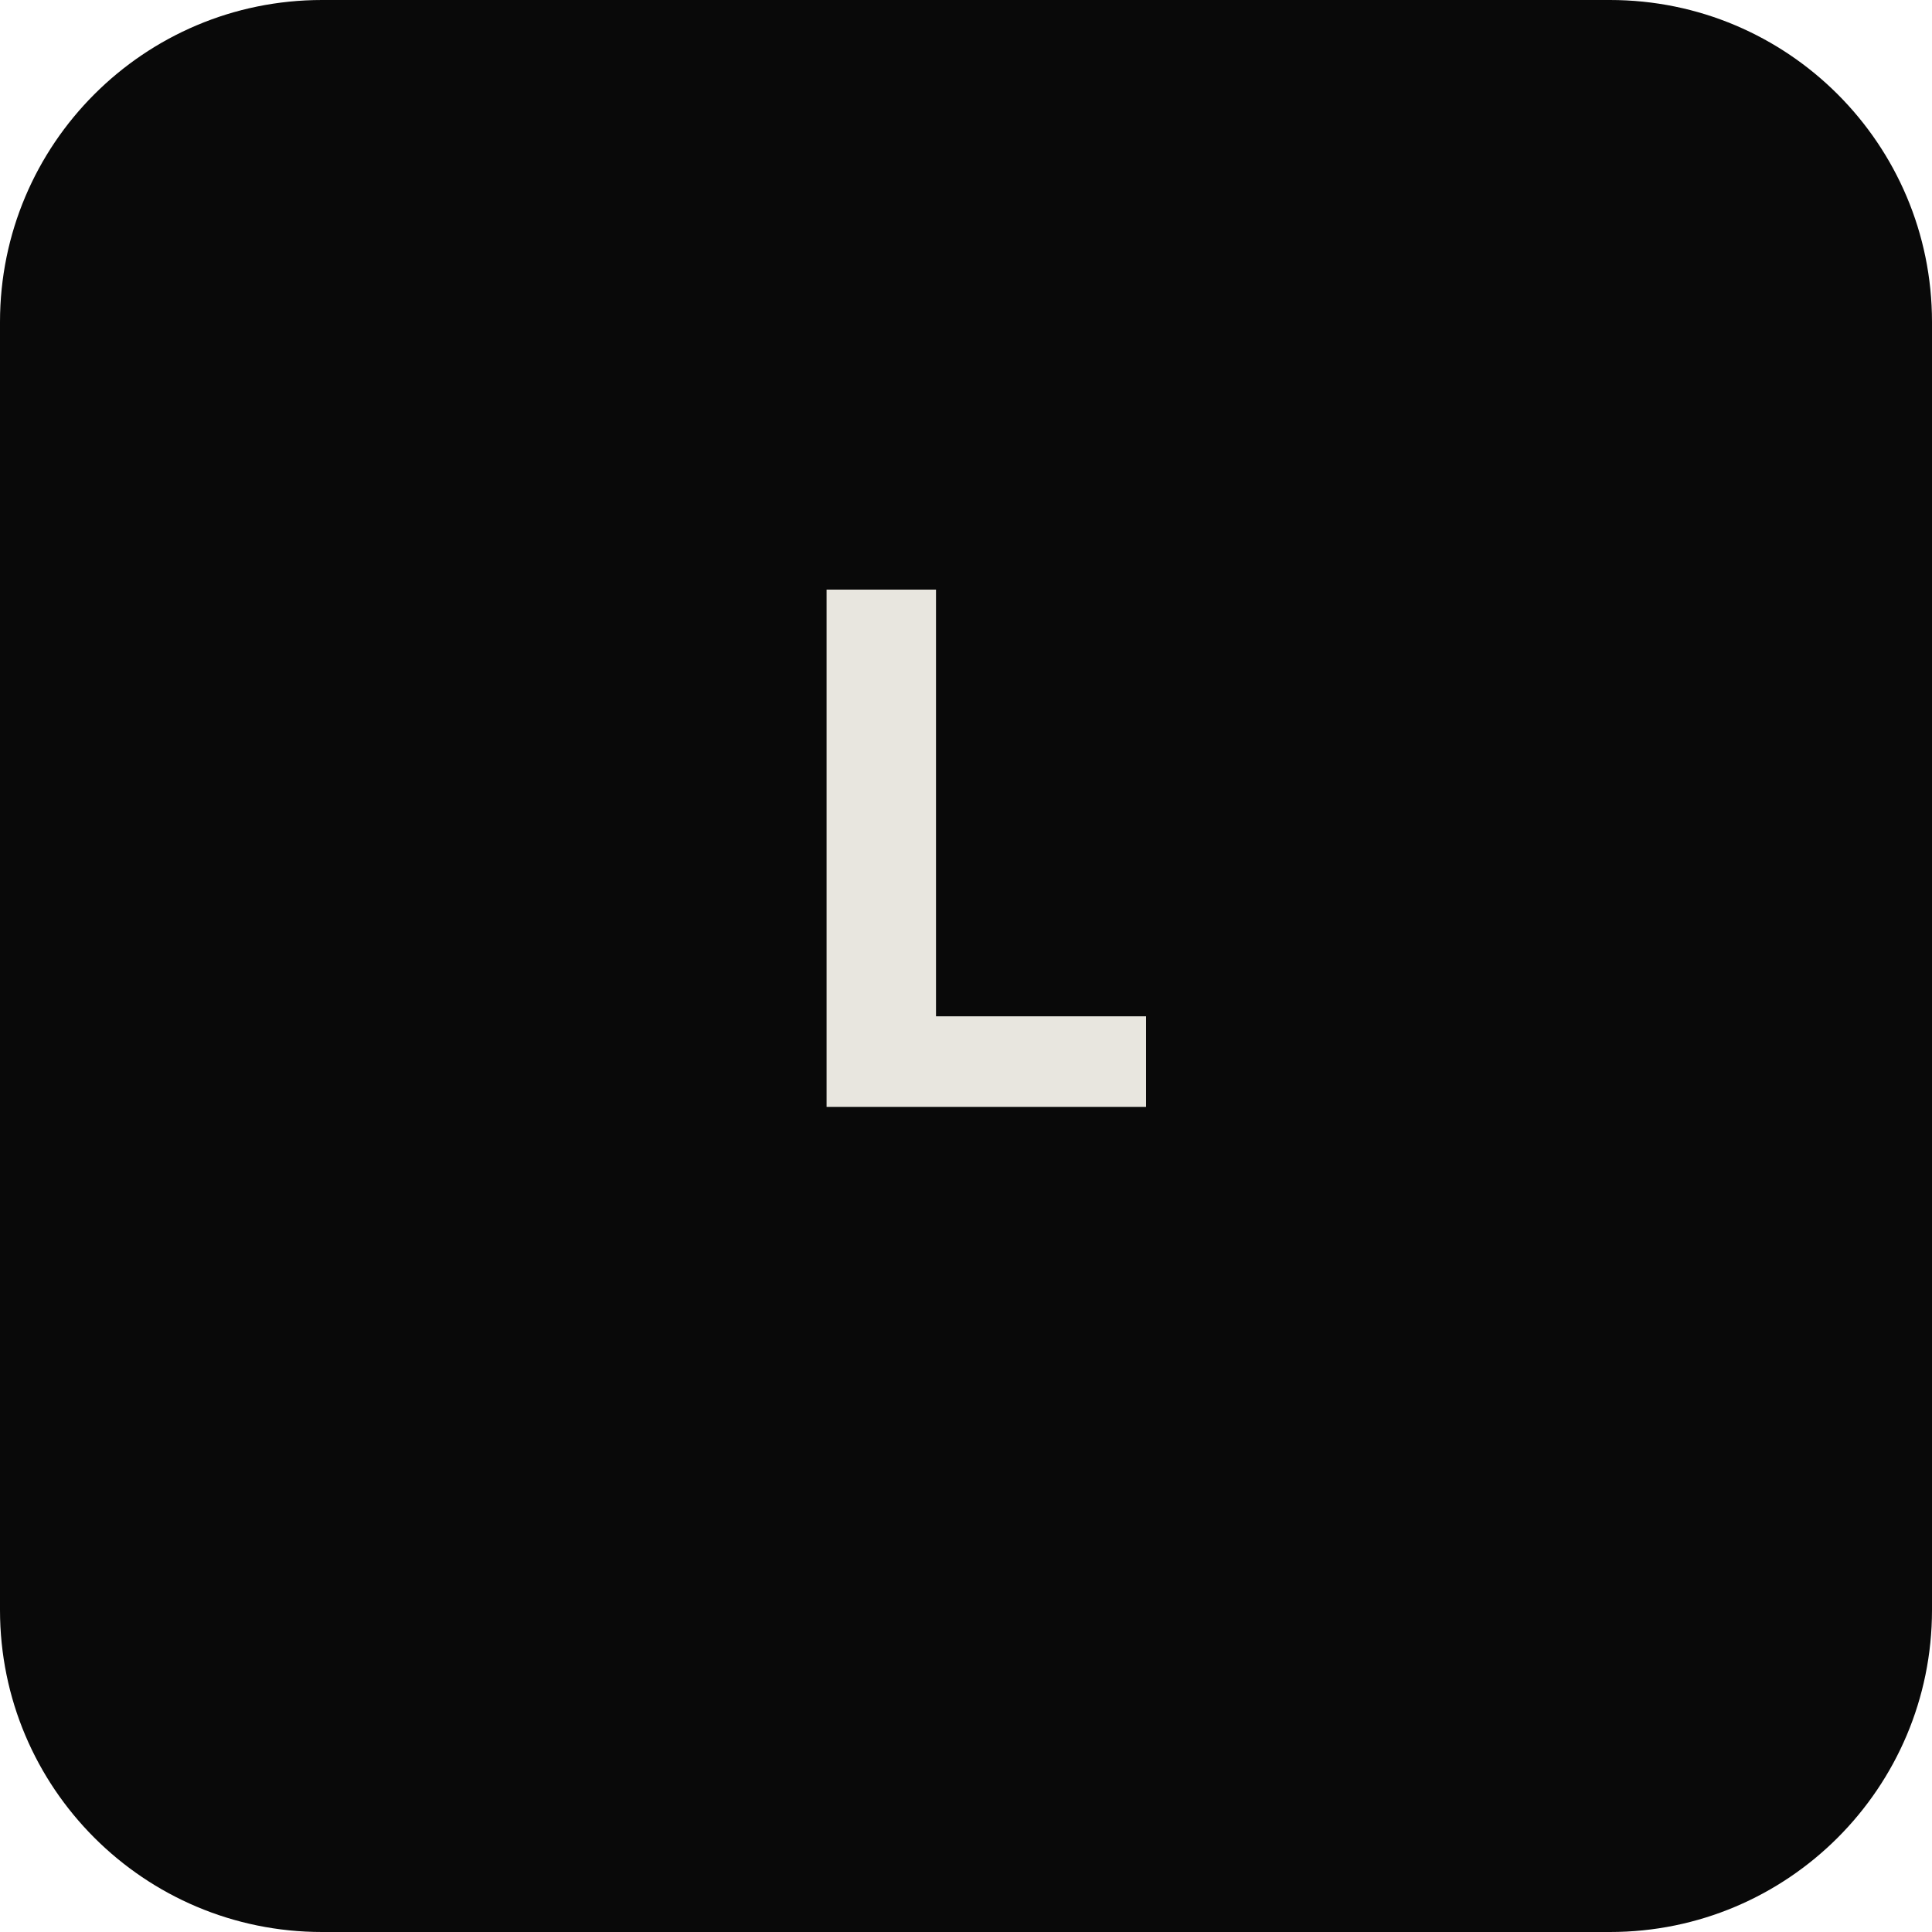
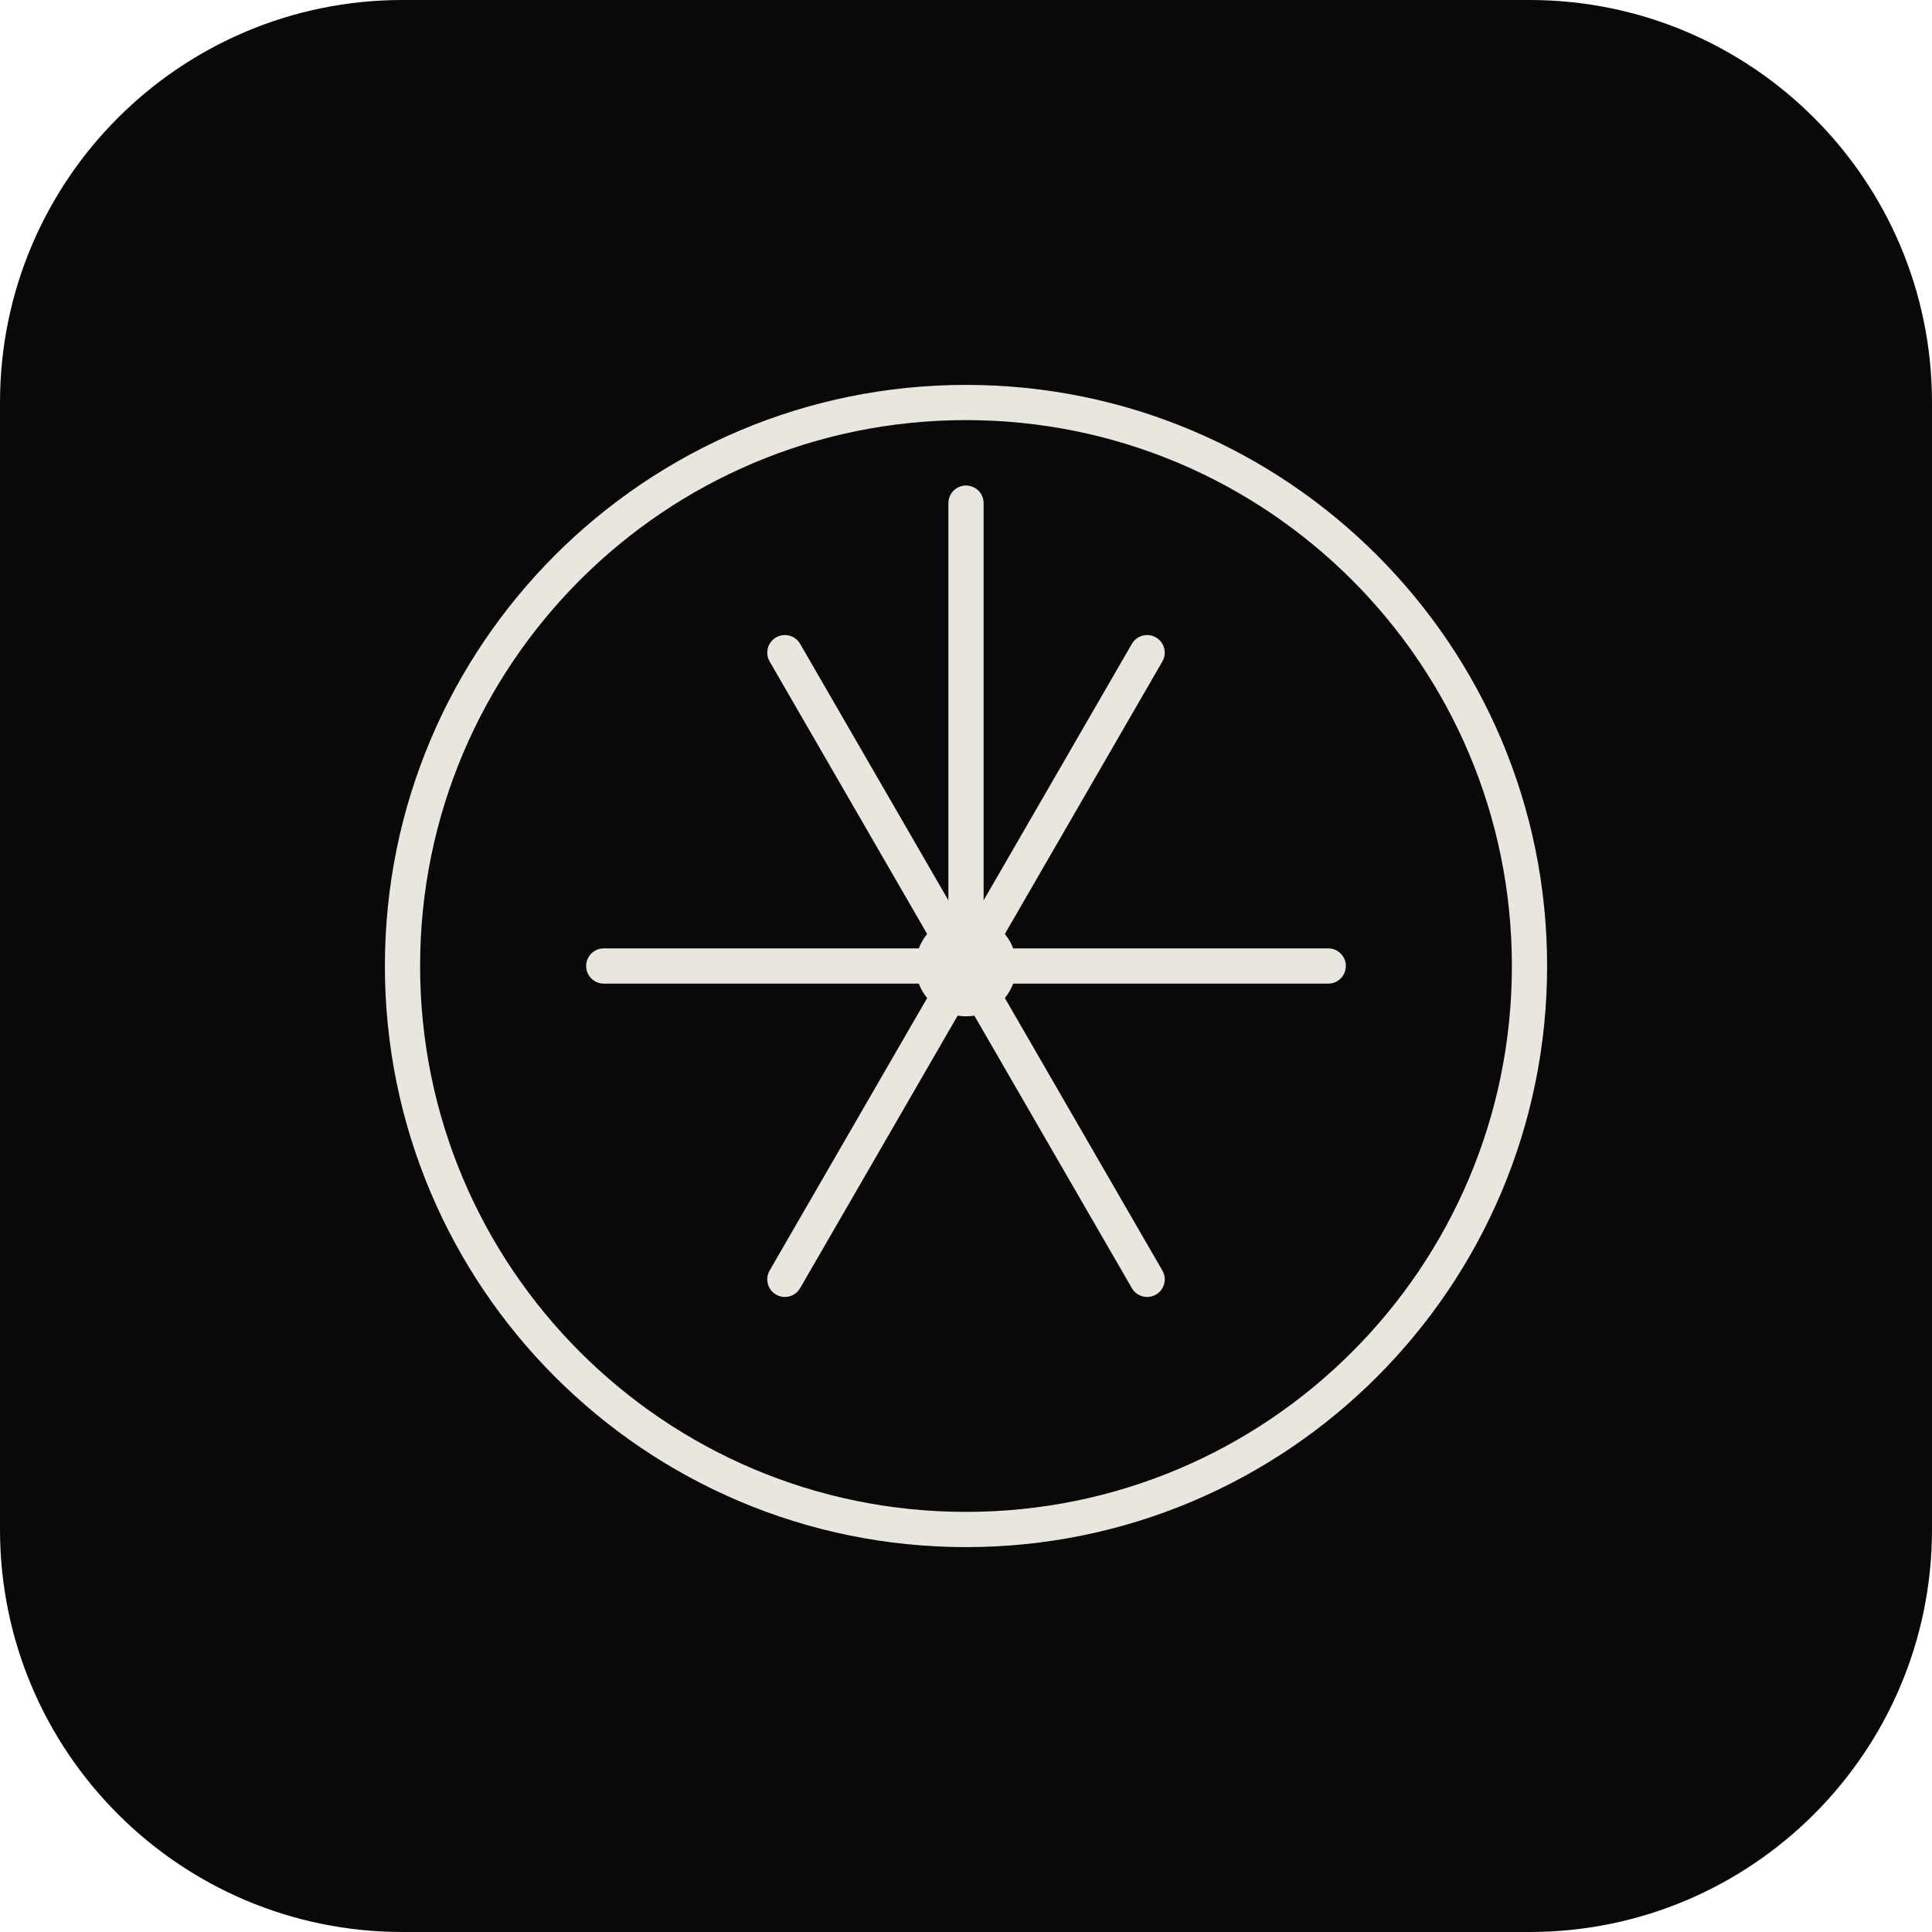
<svg xmlns="http://www.w3.org/2000/svg" width="192" height="192" viewBox="0 0 192 192">
-   <rect width="192" height="192" fill="#090909" rx="32" />
-   <text x="96" y="110" text-anchor="middle" font-family="sans-serif" font-size="72" font-weight="800" fill="#E8E6DF">L</text>
+   <rect width="192" height="192" fill="#090909" rx="40" />
+   <circle cx="96" cy="96" r="56" stroke="#E8E6DF" stroke-width="3.5" fill="none" />
+   <circle cx="96" cy="96" r="5" fill="#E8E6DF" />
+   <line x1="96" y1="96" x2="132" y2="96" stroke="#E8E6DF" stroke-width="3.5" stroke-linecap="round" />
+   <line x1="96" y1="96" x2="114" y2="127.14" stroke="#E8E6DF" stroke-width="3.5" stroke-linecap="round" />
+   <line x1="96" y1="96" x2="78" y2="127.14" stroke="#E8E6DF" stroke-width="3.5" stroke-linecap="round" />
+   <line x1="96" y1="96" x2="60" y2="96" stroke="#E8E6DF" stroke-width="3.5" stroke-linecap="round" />
+   <line x1="96" y1="96" x2="78" y2="64.86" stroke="#E8E6DF" stroke-width="3.5" stroke-linecap="round" />
+   <line x1="96" y1="96" x2="114" y2="64.86" stroke="#E8E6DF" stroke-width="3.5" stroke-linecap="round" />
+   <line x1="96" y1="96" x2="96" y2="50" stroke="#E8E6DF" stroke-width="3.5" stroke-linecap="round" />
</svg>
